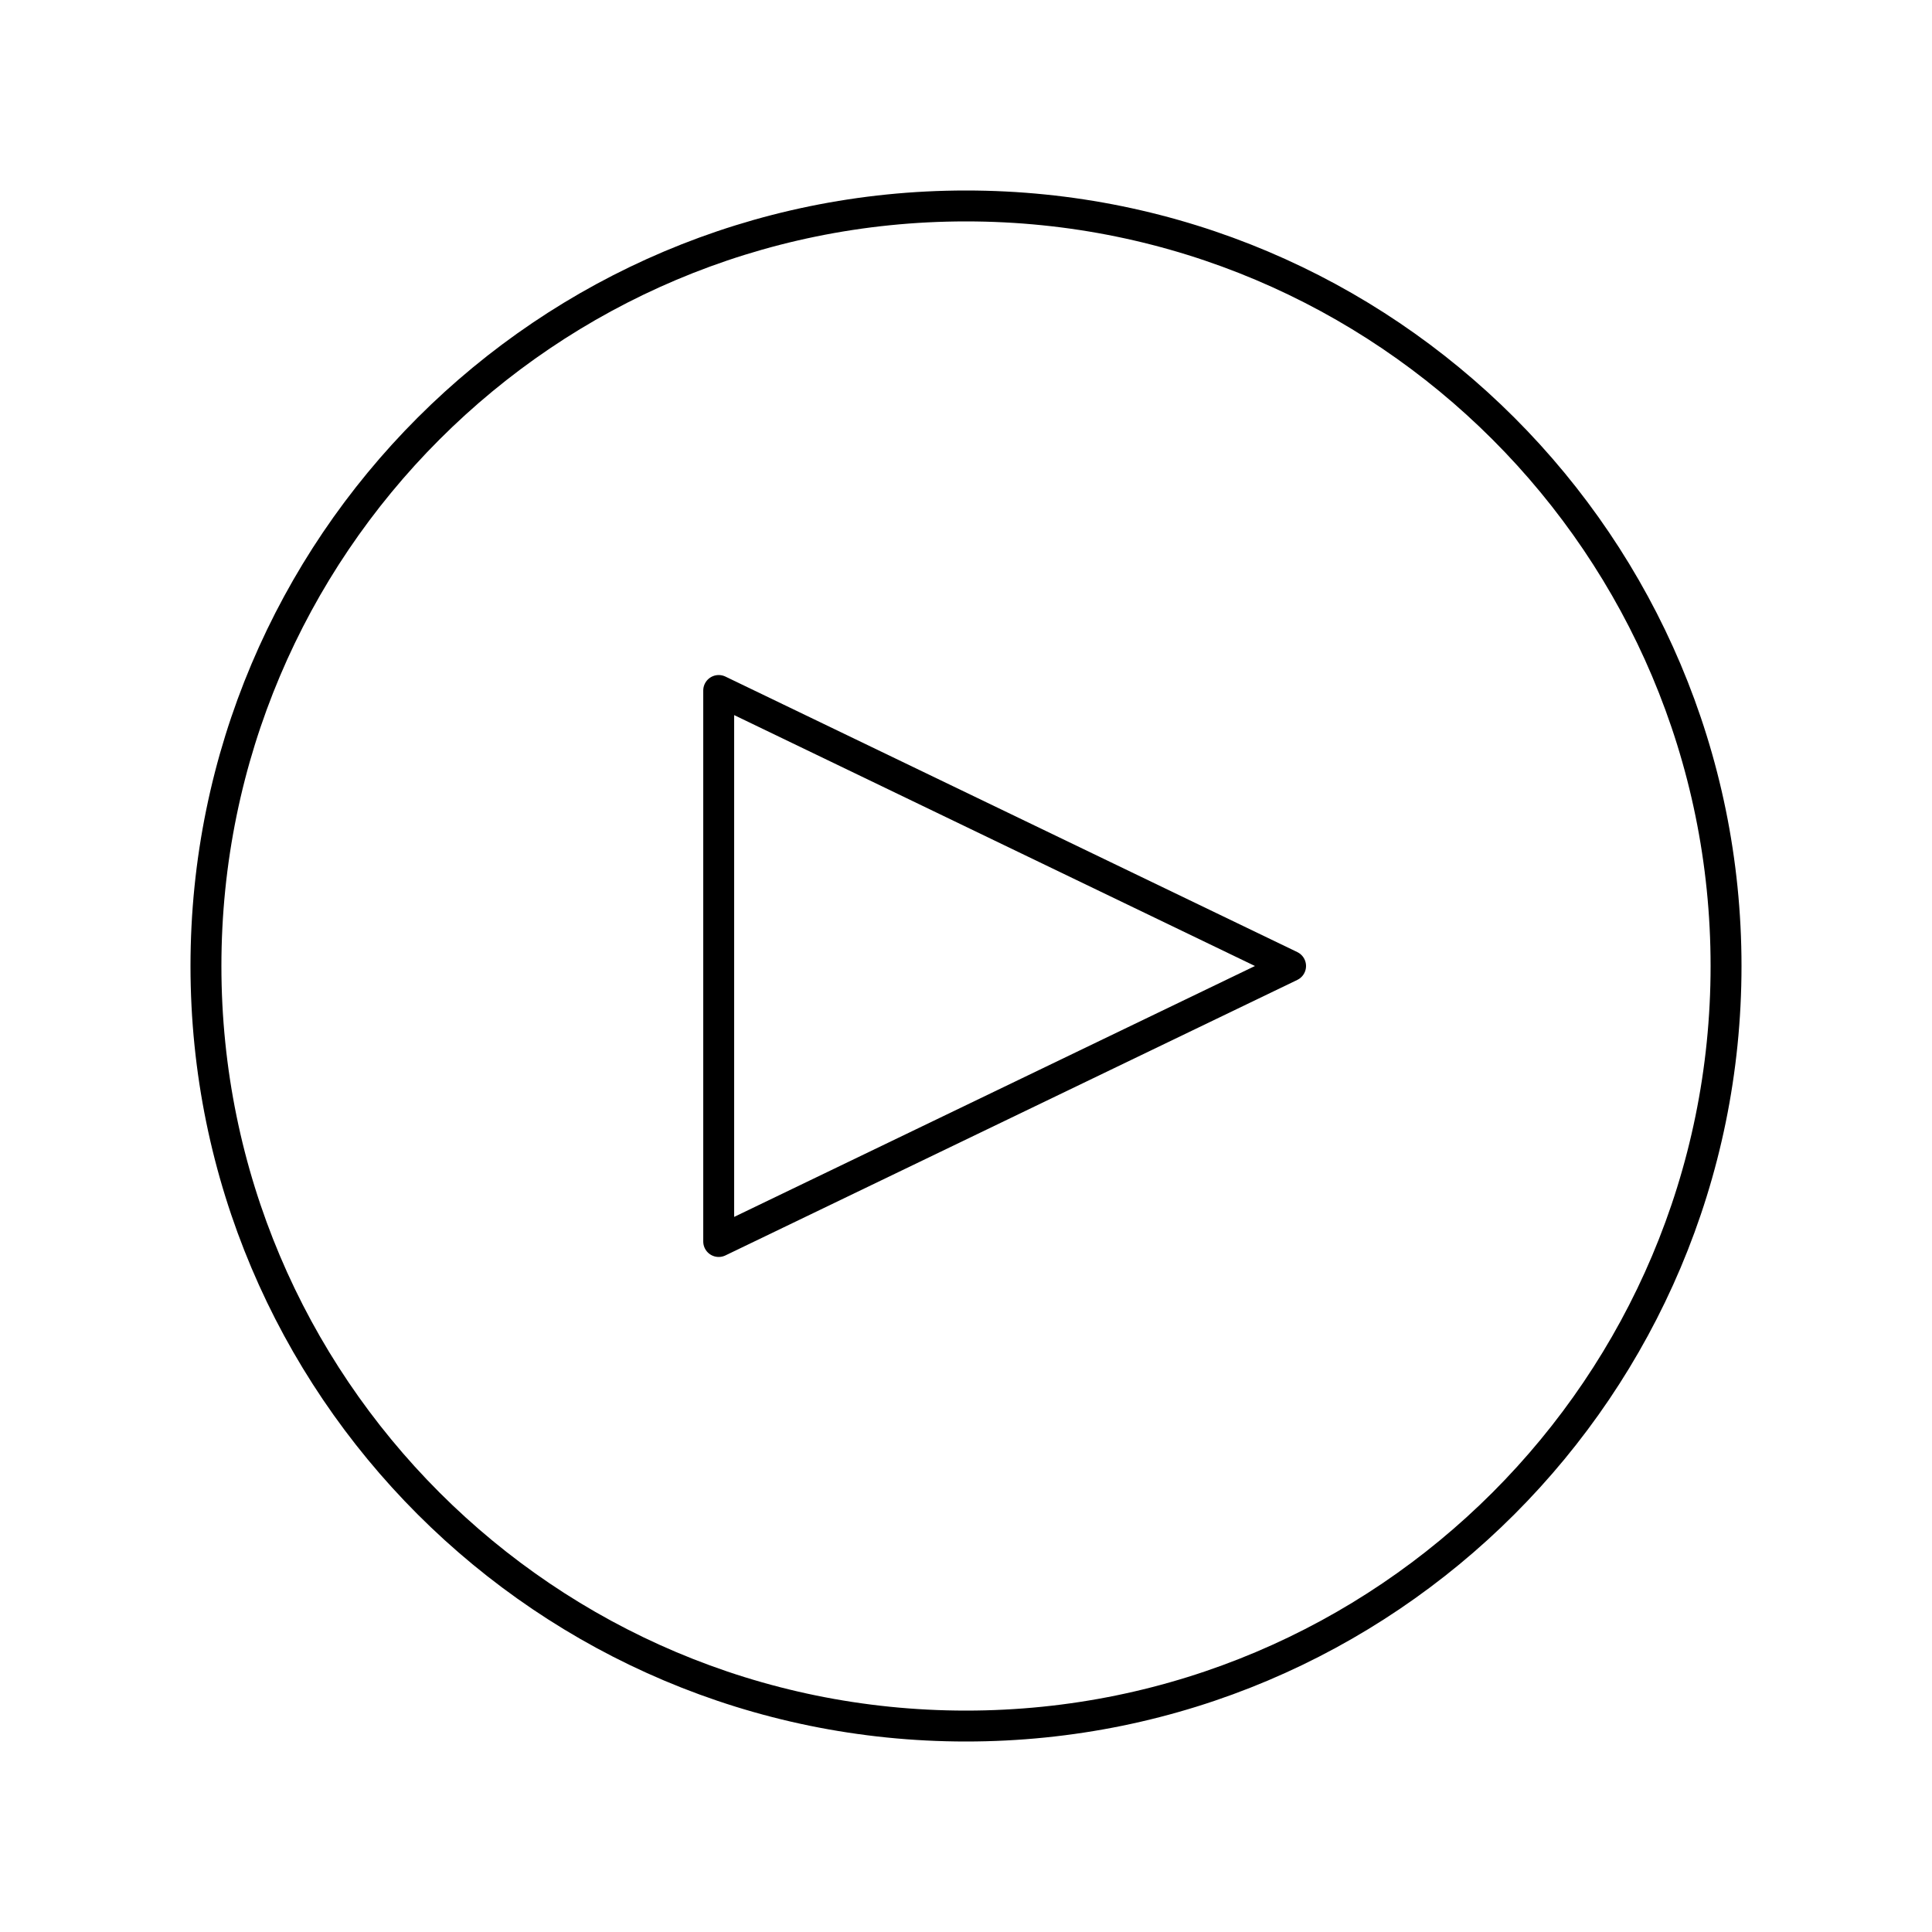
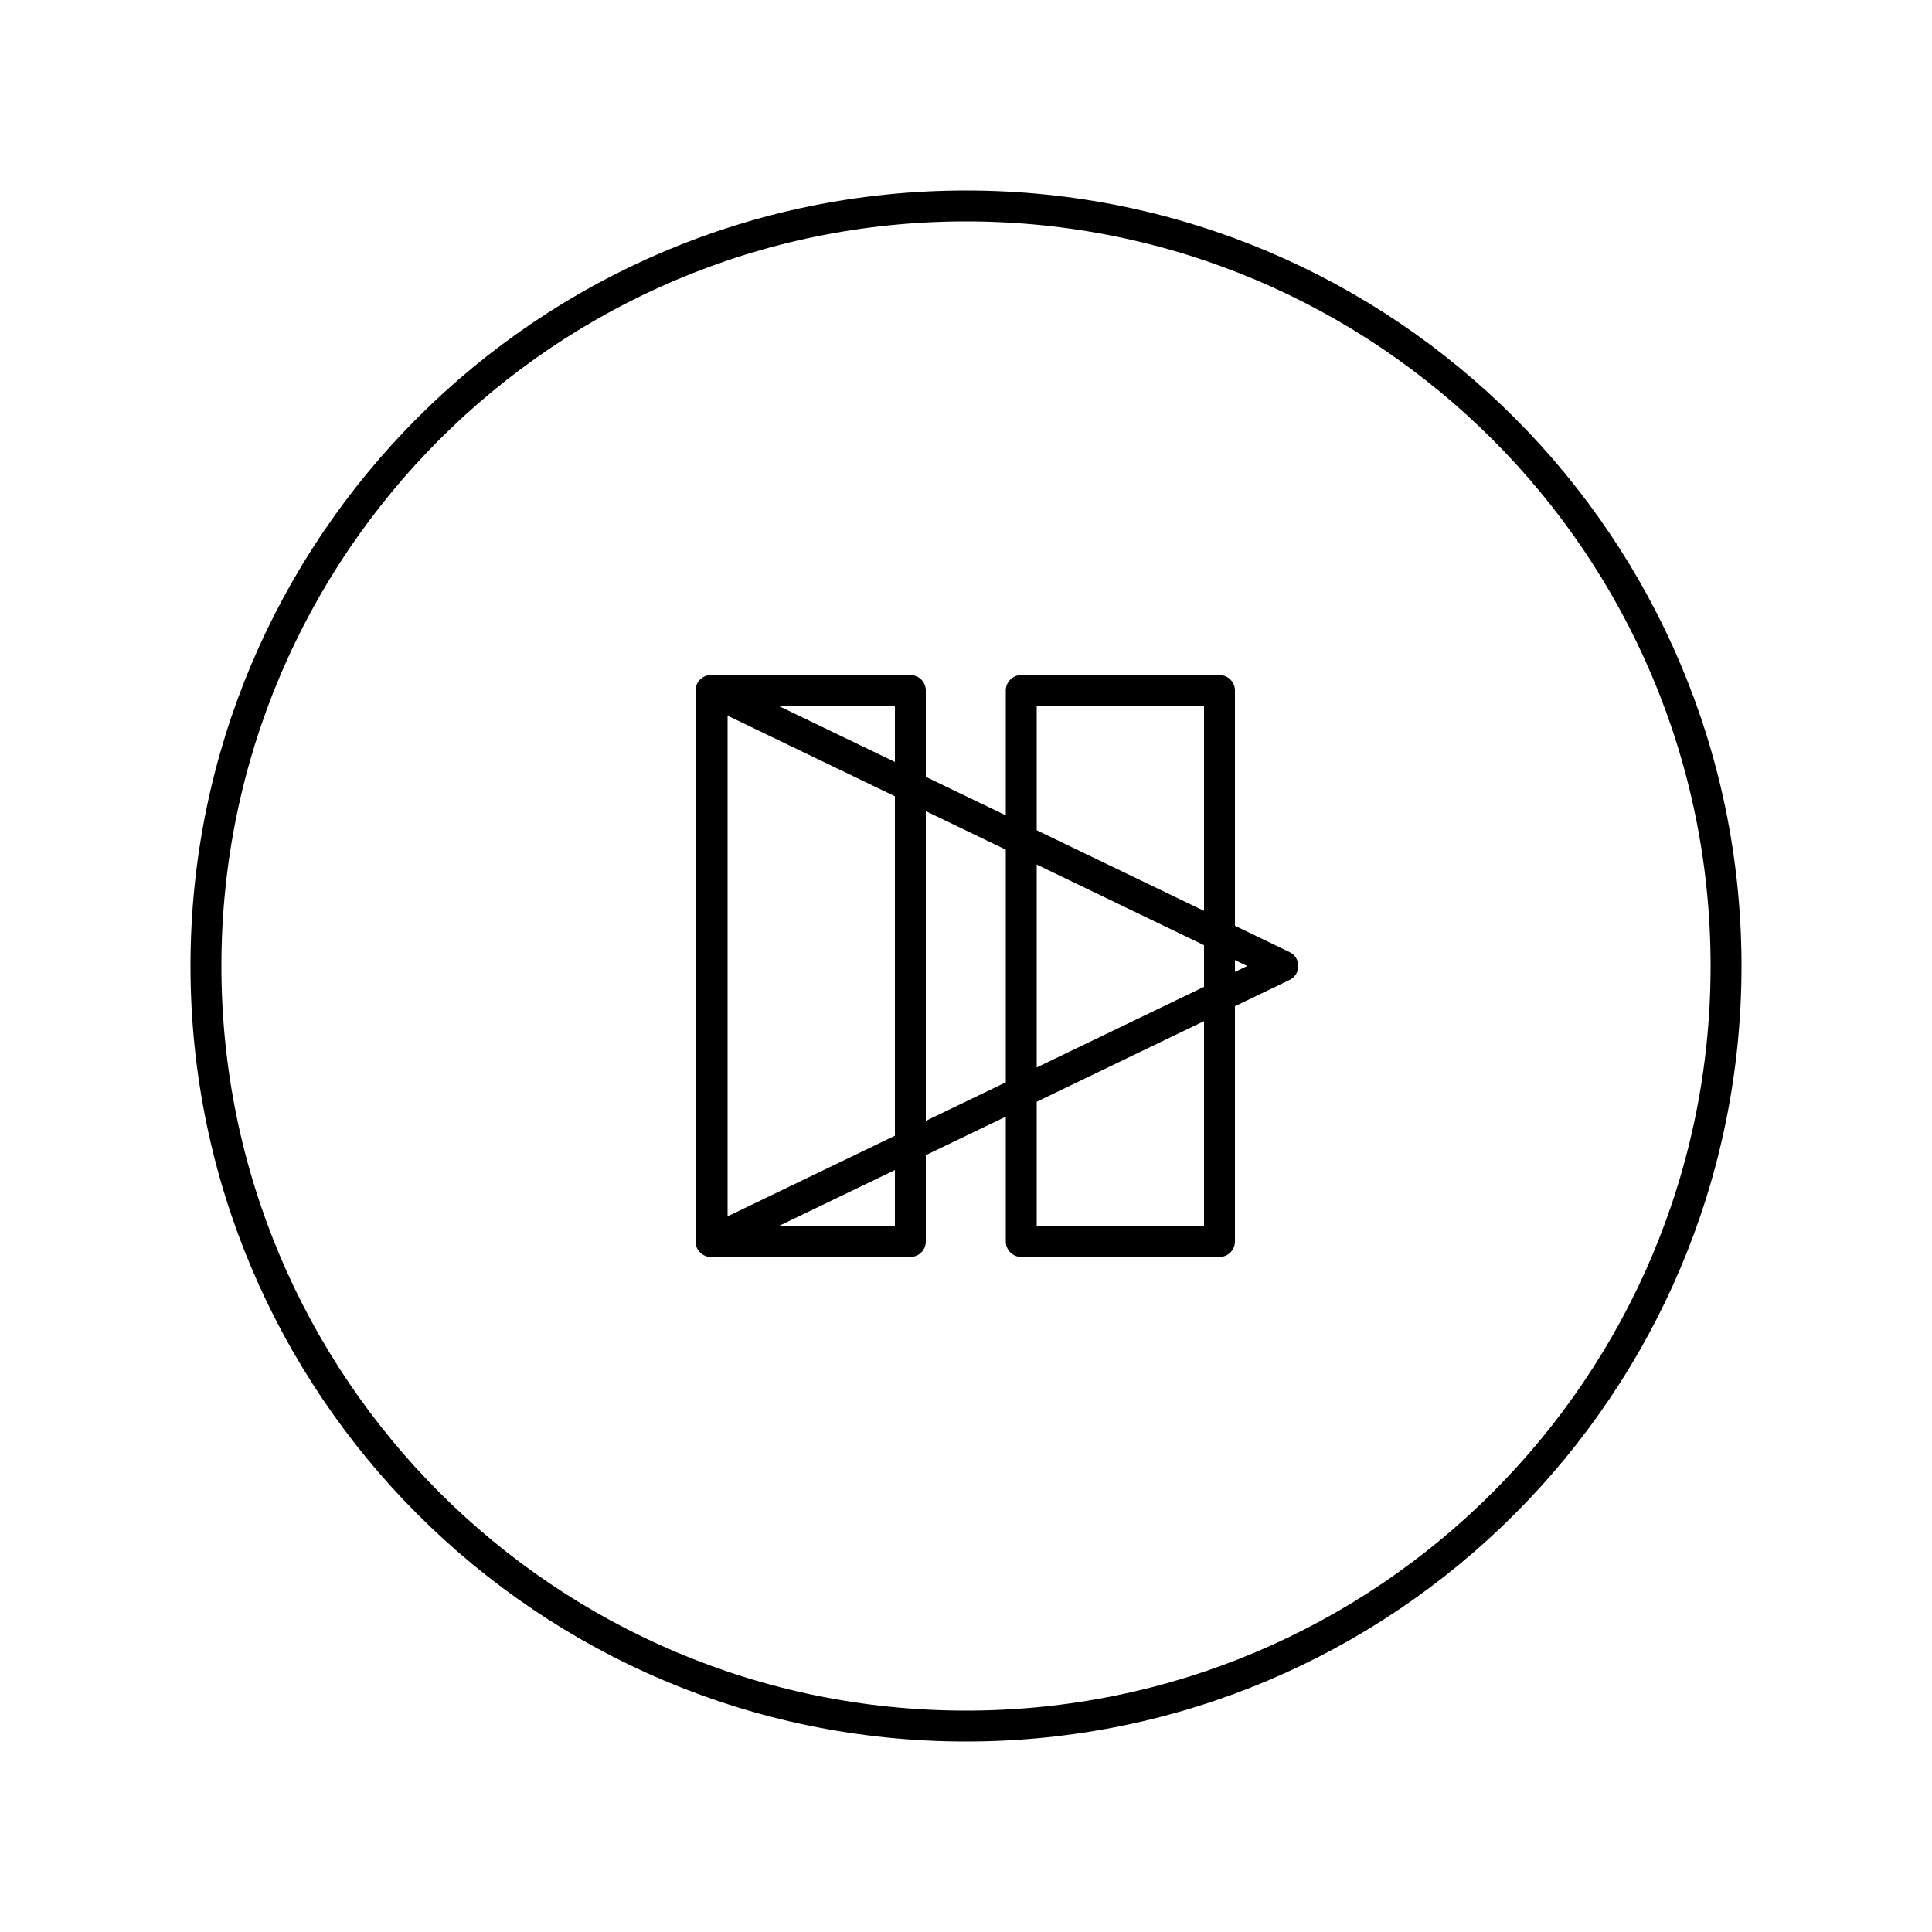
- <svg xmlns="http://www.w3.org/2000/svg" version="1.1" id="Layer_1" x="0px" y="0px" viewBox="0 0 500 500" style="enable-background:new 0 0 500 500;" xml:space="preserve">
+ <svg xmlns="http://www.w3.org/2000/svg" version="1.1" x="0px" y="0px" viewBox="0 0 500 500" style="enable-background:new 0 0 500 500;" xml:space="preserve">
  <style type="text/css">
	.st0{fill:none;stroke:#000000;stroke-width:8;stroke-linejoin:round;stroke-miterlimit:10;}
</style>
-   <circle class="st0" cx="250" cy="250" r="196.7" />
-   <polygon class="st0" points="334,250 186,321.3 186,178.7 " />
+   <g id="circle">
+     <circle class="st0" cx="250" cy="250" r="196.7" />
+   </g>
+   <g id="_x2D_play">
+     <polygon class="st0" points="332,250 184,321.3 184,178.7  " />
+   </g>
+   <g id="_x2D_pause">
+     <g>
+       <rect x="184.3" y="178.7" class="st0" width="51.3" height="142.6" />
+       <rect x="264.3" y="178.7" class="st0" width="51.3" height="142.6" />
+     </g>
+   </g>
</svg>
